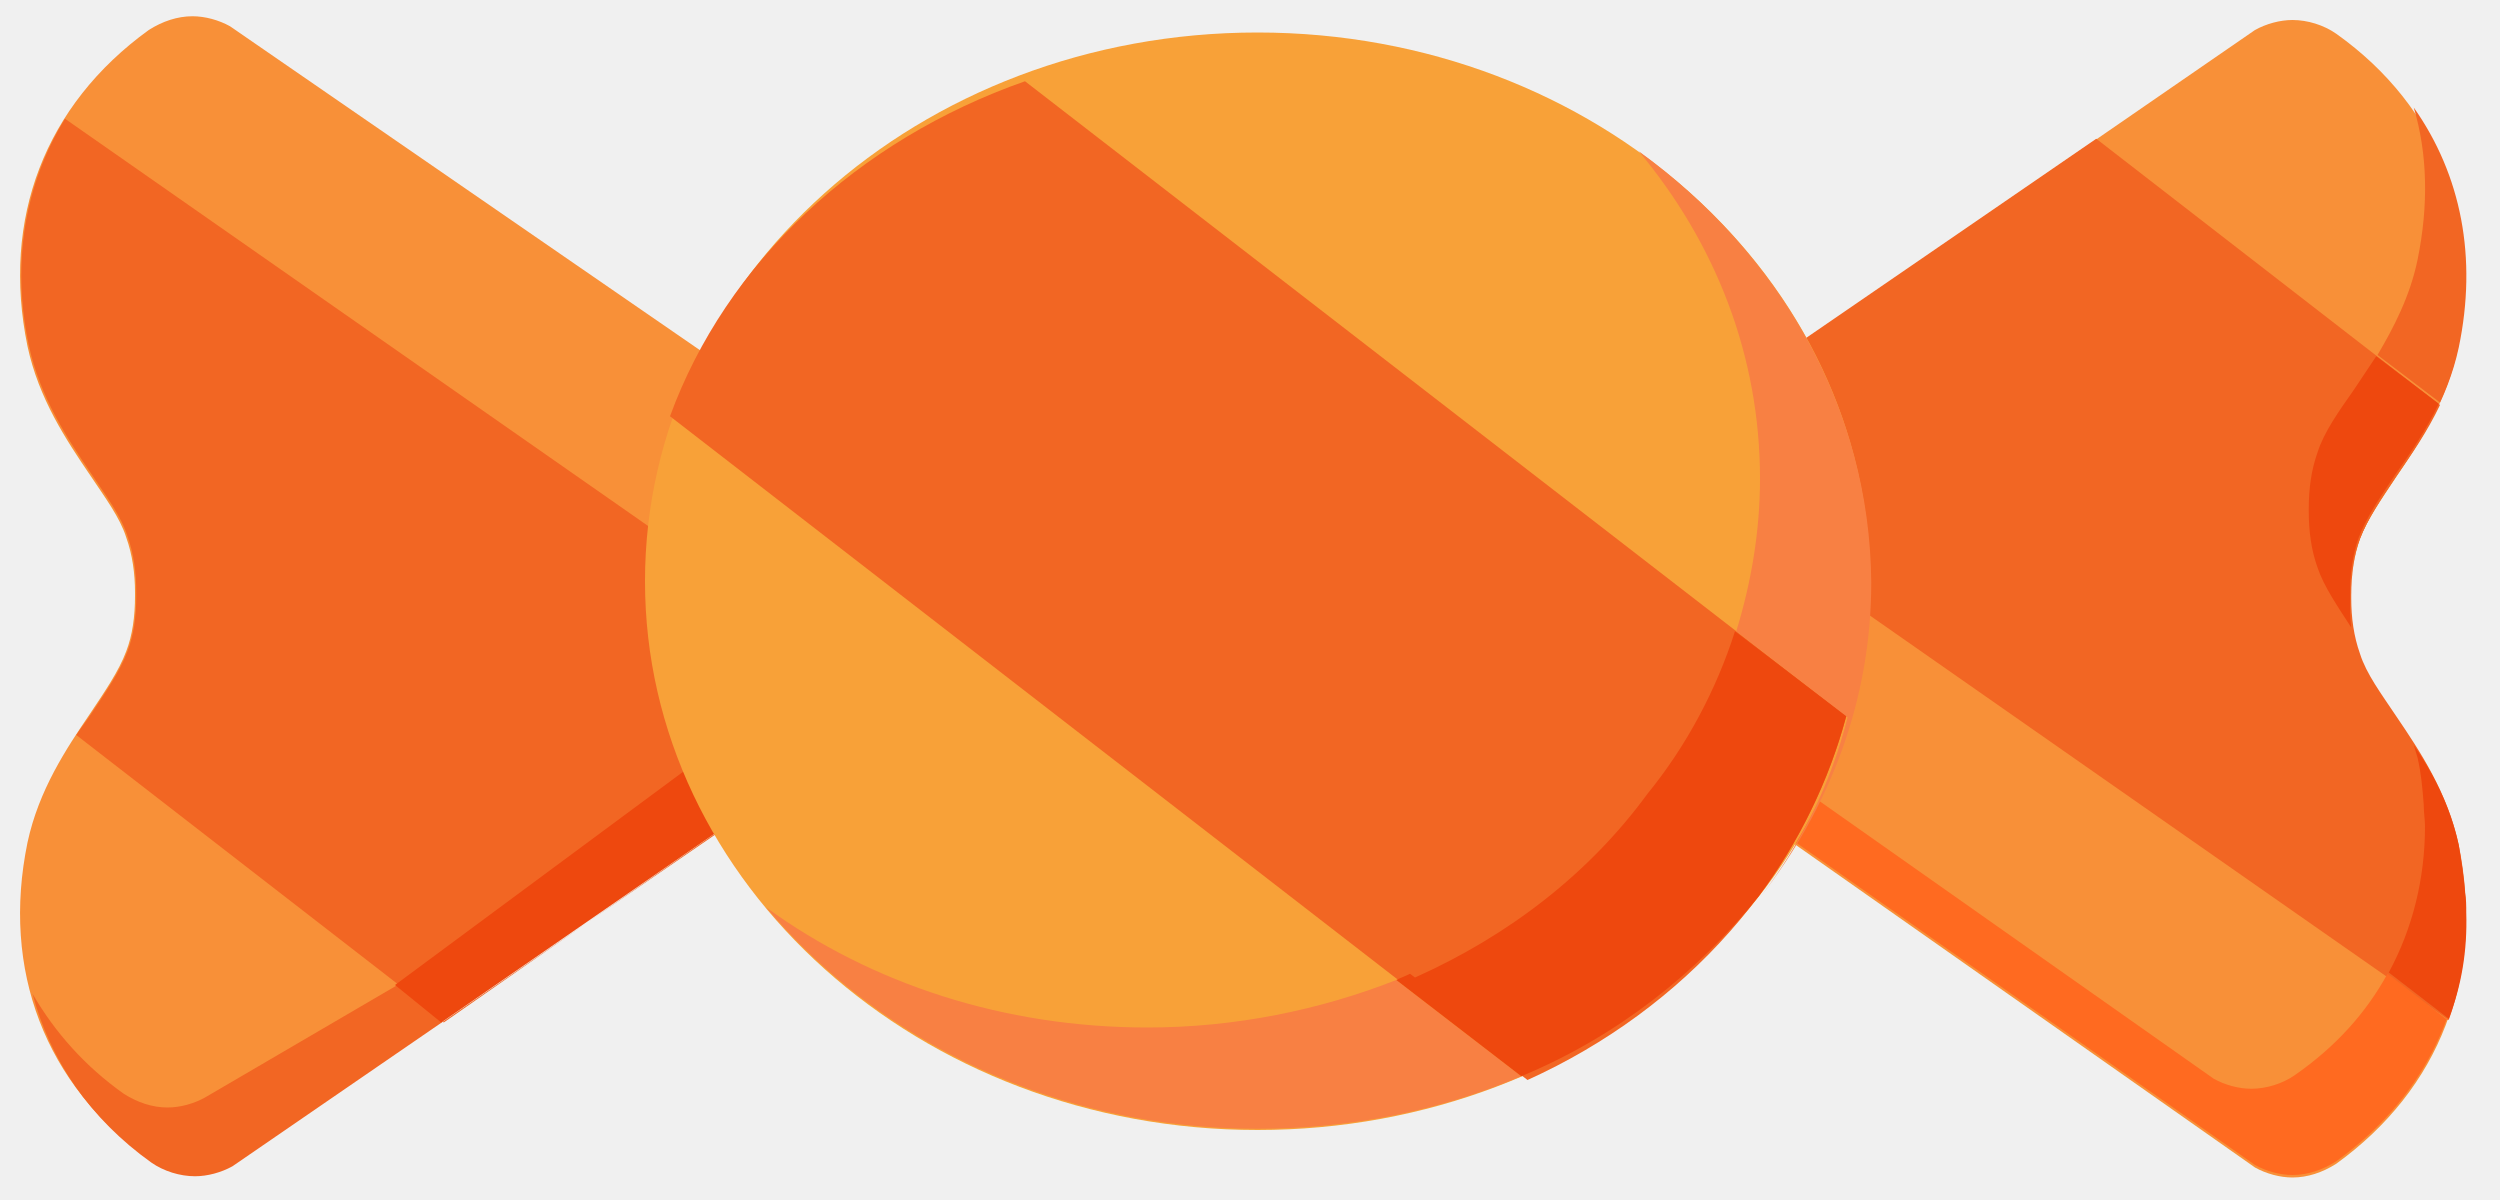
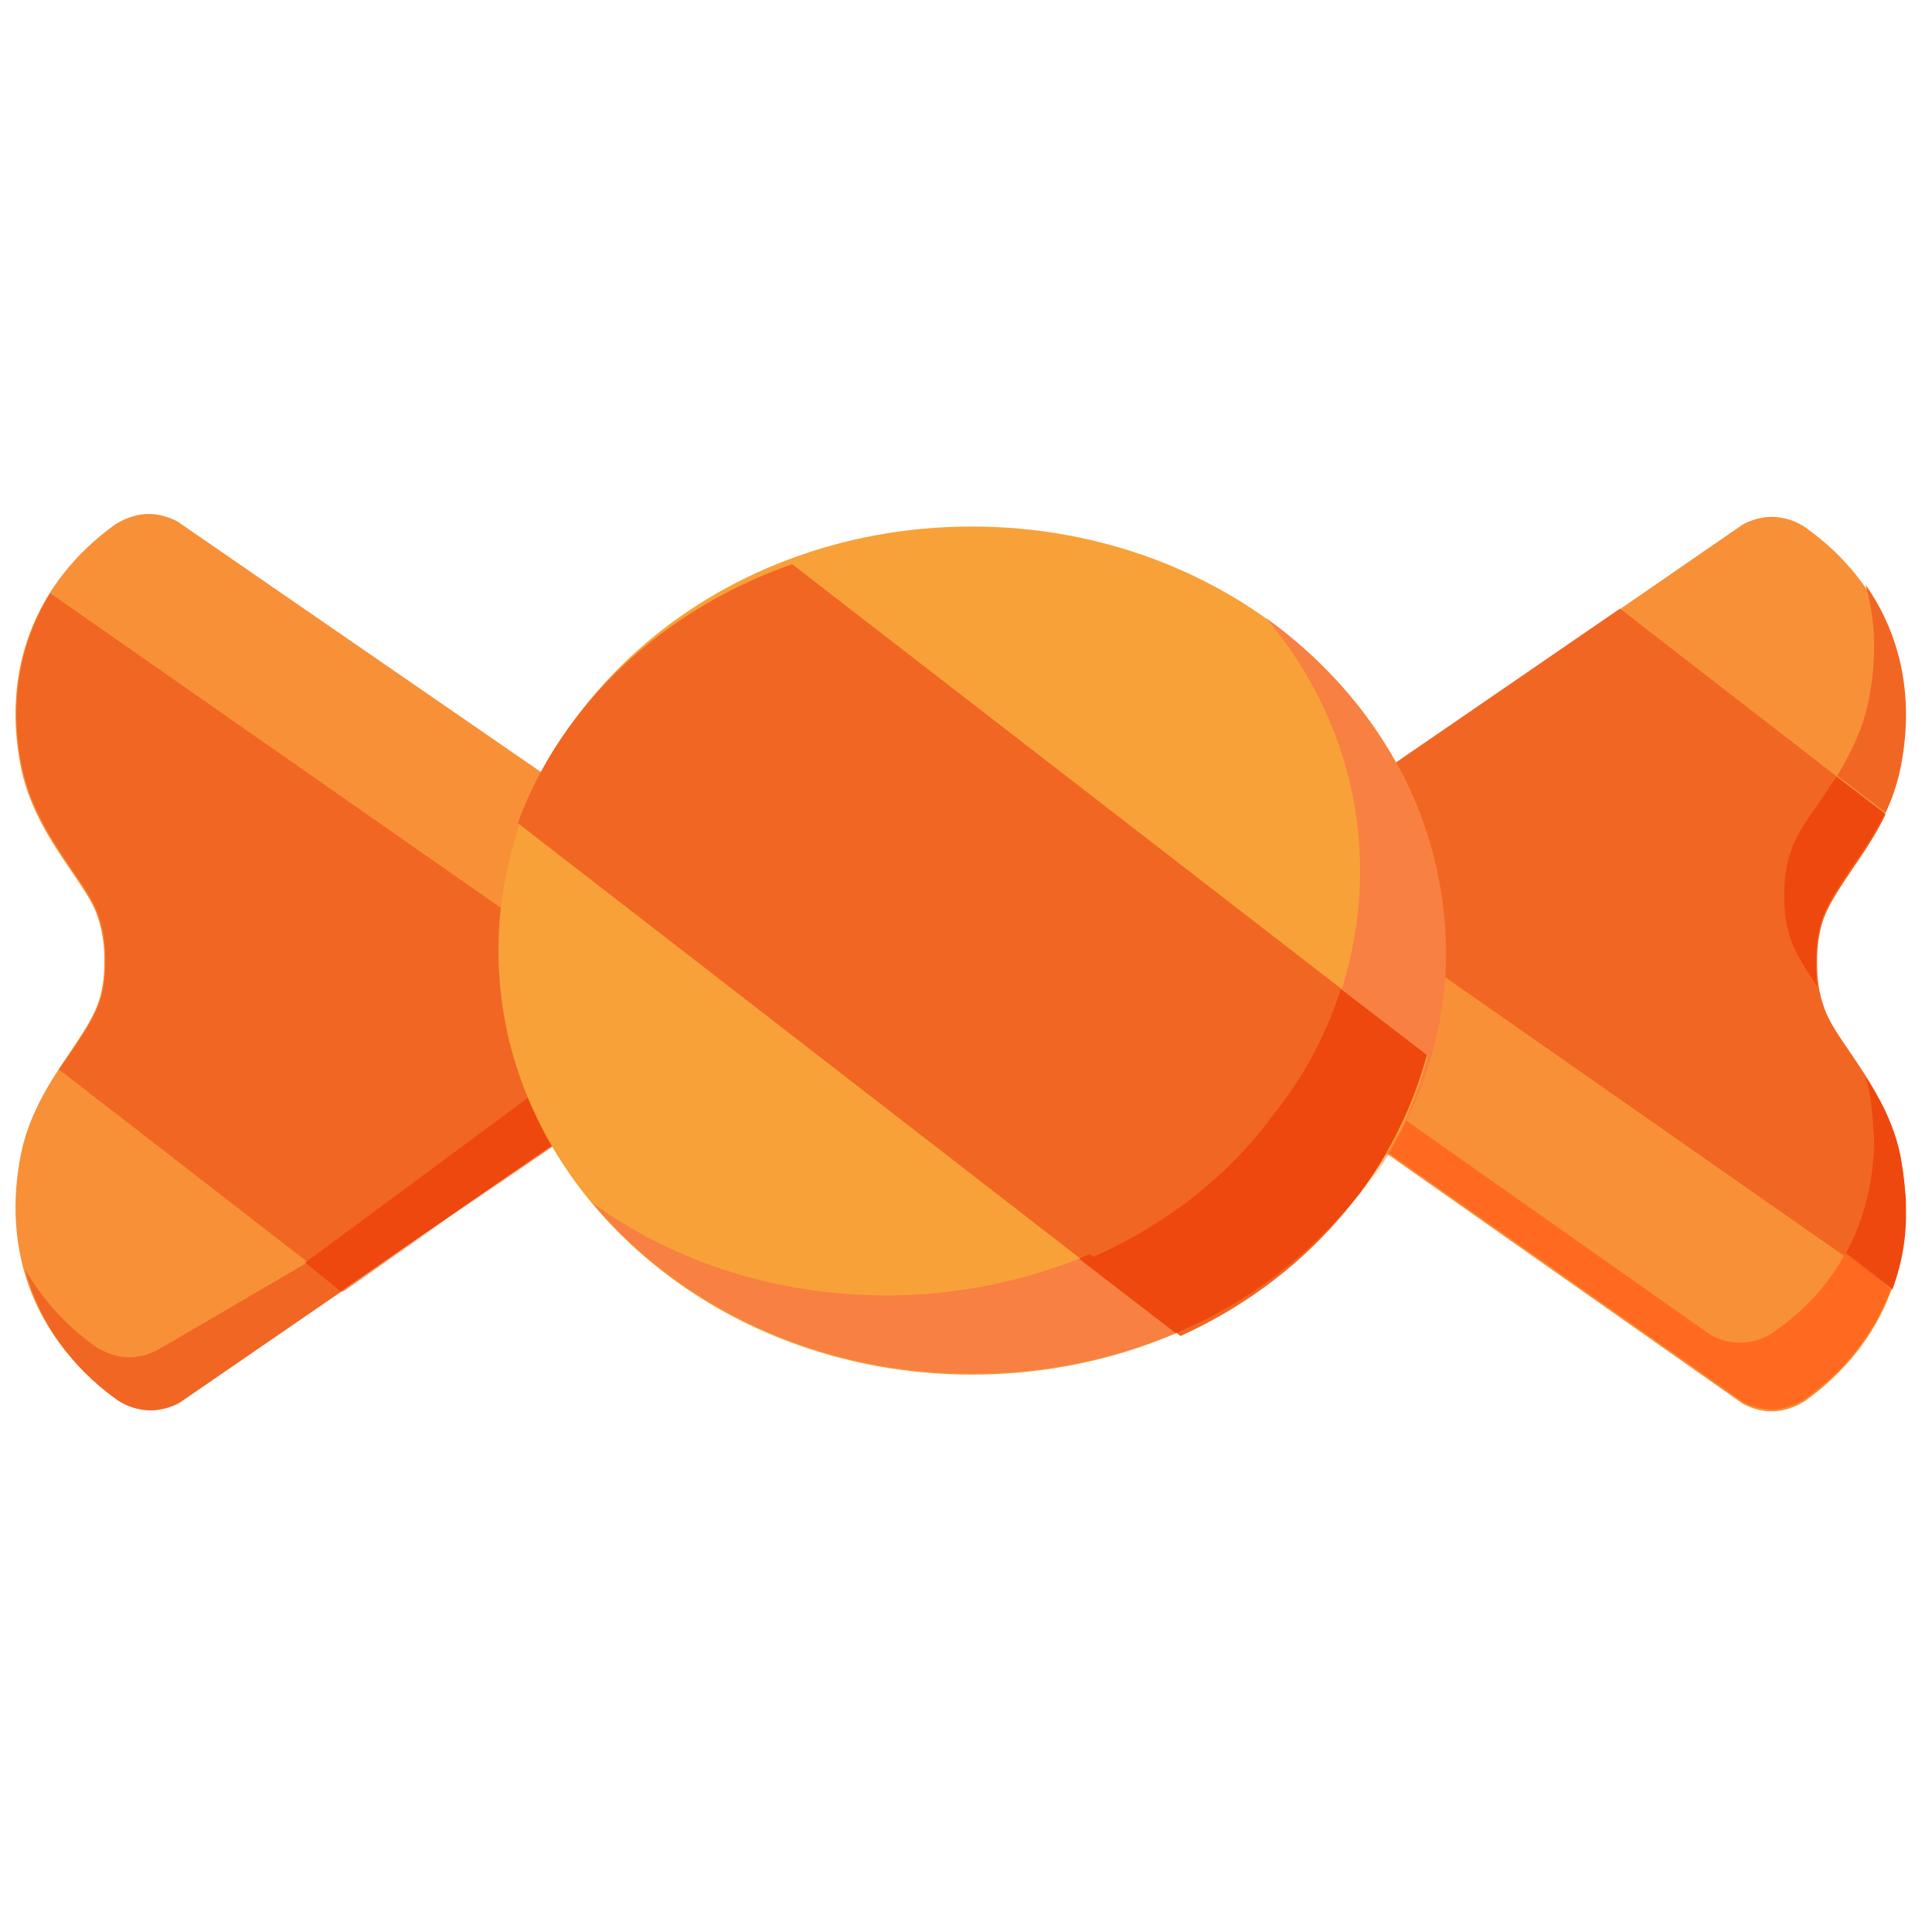
- <svg xmlns="http://www.w3.org/2000/svg" version="1.1" id="레이어_1" x="0px" y="0px" width="200px" height="96px" viewBox="0 0 200 96" style="enable-background:new 0 0 200 96;" xml:space="preserve">
-   <style type="text/css">
- 
- 	.st0{fill:#EE480E;}
- 	.st1{fill:#F26623;}
- 	.st2{fill:#F88043;}
- 	.st3{fill:#F89038;}
- 	.st4{fill:#F8A138;}
- 	.st5{fill:#FF6A20;}
- 
- </style>
-   <path class="st3" d="M191.6,57.4c-1.2-1.8-2.4-3.4-2.9-5c-0.5-1.4-0.7-2.9-0.7-4.4c0-0.1,0-0.2,0-0.3c0-1.6,0.2-3.1,0.7-4.4  c0.6-1.6,1.7-3.2,2.9-5c1.9-2.8,4.1-6.1,5-10.3c2.1-10.2-1.4-19.4-9.7-25.3c-1-0.7-2.3-1.1-3.5-1.1c-1,0-2.1,0.3-3,0.8l-45.7,31.5  c-1.8,1.1-2.9,3-2.9,5.1v17.2c0,2.1,1.1,4.1,2.9,5.1l45.7,32.1c0.9,0.5,2,0.8,3,0.8c1.2,0,2.4-0.4,3.5-1.1c8.3-6,11.8-15.1,9.7-25.3  C195.8,63.4,193.6,60.2,191.6,57.4z" />
-   <path class="st3" d="M64.1,33.6L18.4,2.1c-0.9-0.5-2-0.8-3-0.8c-1.2,0-2.4,0.4-3.5,1.1c-8.3,6-11.8,15.1-9.7,25.3  c0.9,4.2,3.1,7.5,5,10.3c1.2,1.8,2.4,3.4,2.9,5c0.5,1.4,0.7,2.9,0.7,4.4c0,0.1,0,0.2,0,0.3c0,1.6-0.2,3.1-0.7,4.4  c-0.6,1.6-1.7,3.2-2.9,5c-1.9,2.8-4.1,6.1-5,10.3c-2.1,10.2,1.4,19.4,9.7,25.3c1,0.7,2.3,1.1,3.5,1.1c1,0,2.1-0.3,3-0.8l45.7-31.4  c1.8-1.1,2.9-3,2.9-5.1v-18C67.2,36.6,66,34.7,64.1,33.6z" />
-   <path class="st1" d="M67.2,56.7v-3.9L5.2,9.5C2,14.7,0.9,21,2.3,27.6c0.9,4.2,3.1,7.5,5,10.3c1.2,1.8,2.4,3.4,2.9,5  c0.5,1.4,0.7,2.9,0.7,4.5c0,0.1,0,0.2,0,0.3c0,1.6-0.2,3.1-0.7,4.4c-0.6,1.6-1.7,3.2-2.9,5c-0.4,0.6-0.8,1.1-1.2,1.7l29.3,22.7  l28.7-19.9c0.6-0.3,1.1-0.8,1.5-1.3c0.5-1.1,1-2.2,1.4-3.4C67.1,57,67.2,56.8,67.2,56.7z" />
-   <path class="st1" d="M196.7,67.6c-0.9-4.2-3.1-7.5-5-10.3c-1.2-1.8-2.4-3.4-2.9-5c-0.5-1.4-0.7-2.9-0.7-4.4c0-0.1,0-0.2,0-0.3  c0-1.6,0.2-3.1,0.7-4.5c0.6-1.6,1.7-3.2,2.9-5c1.2-1.7,2.5-3.6,3.5-5.7l-27.5-21.3L135.8,33c-0.9,1.6-1.6,3.3-2.3,5l62.4,43.6  C197.4,77.4,197.7,72.6,196.7,67.6z" />
-   <path class="st1" d="M193.4,20.8c-0.6,2.9-1.9,5.4-3.2,7.6l5,3.8c-1,2.1-2.3,4-3.5,5.7c-1.2,1.8-2.4,3.4-2.9,5  c-0.5,1.4-0.7,2.9-0.7,4.5c0,0,0,0,0,0.1c0-1.6,0.2-3.1,0.7-4.4c0.6-1.6,1.7-3.2,2.9-5c1.9-2.8,4.1-6.1,5-10.3  c1.5-7.2,0.2-13.8-3.6-19.2C194.2,12.3,194.3,16.4,193.4,20.8z" />
-   <path class="st0" d="M188.7,43c0.6-1.6,1.7-3.2,2.9-5c1.2-1.7,2.5-3.6,3.5-5.7l-5-3.8c-0.6,0.9-1.2,1.8-1.8,2.7  c-1.2,1.7-2.4,3.4-2.9,5c-0.5,1.4-0.7,2.9-0.7,4.5c0,0.1,0,0.2,0,0.2c0,1.6,0.2,3.1,0.7,4.5c0.5,1.5,1.6,3.1,2.7,4.8  c-0.1-0.7-0.1-1.4-0.1-2.2c0,0,0,0,0-0.1c0-0.1,0-0.2,0-0.2s0,0,0-0.1C188,45.9,188.2,44.4,188.7,43z" />
-   <path class="st5" d="M195.8,81.6l-4.8-3.7c-1.7,3.1-4.1,5.8-7.4,8.1c-1,0.7-2.3,1.1-3.5,1.1c-1,0-2.1-0.3-3-0.8l-45.3-31.9V56  c0,2.1,1.1,4.1,2.9,5.1l45.7,32.1c0.9,0.5,2,0.8,3,0.8c1.2,0,2.4-0.4,3.5-1.1C193.7,88,197.2,81,197.2,73  C197.3,76.1,196.8,79,195.8,81.6z" />
-   <path class="st0" d="M193.1,59.6c0.1,0.3,0.2,0.7,0.3,1c0.3,1.3,0.4,2.5,0.5,3.8v0.1c0,0.5,0.1,1.1,0.1,1.6c0,4.2-1,8.2-2.9,11.7  l4.8,3.7c1-2.6,1.5-5.4,1.4-8.5c0-0.5,0-1.1-0.1-1.6v-0.1c-0.1-1.2-0.3-2.5-0.5-3.7C196,64.4,194.6,61.8,193.1,59.6z" />
-   <path class="st1" d="M65.7,60.5c-0.4,0.5-0.9,1-1.5,1.3l-28.7,20l-3.7-3l-15.4,9c-0.9,0.5-2,0.8-3,0.8c-1.2,0-2.4-0.4-3.5-1.1  c-3.1-2.2-5.5-4.9-7.3-8c1.4,5.3,4.6,10,9.5,13.5c1,0.7,2.3,1.1,3.5,1.1c1,0,2.1-0.3,3-0.8l45.7-31.4c1.8-1.1,2.9-3,2.9-5.1v-0.1  c0,0.2,0,0.3,0,0.5C66.7,58.3,66.3,59.4,65.7,60.5z" />
-   <path class="st0" d="M64.9,51.1L64.9,51.1c0,2.2-1.1,4.1-2.9,5.2L31.6,78.8l3.7,3l28.8-19.9c0.6-0.3,1.1-0.8,1.5-1.3  c0.5-1.1,1-2.2,1.4-3.4c0-0.2,0-0.3,0-0.5v-3.9L64.9,51.1L64.9,51.1z" />
-   <path class="st4" d="M149.6,46.5c0,24.2-21.9,43.9-49,43.9c-27,0-49-19.7-49-43.9c0-24.2,21.9-43.9,49-43.9S149.6,22.3,149.6,46.5z" />
-   <path class="st1" d="M147.7,57.3L82,6.5c-13.4,4.7-23.9,14.5-28.4,26.8l68.6,53.1C134.8,80.7,144.3,70.1,147.7,57.3z" />
-   <path class="st2" d="M91.8,82.2c-11.5,0-22.1-3.5-30.5-9.6c9,10.7,23.2,17.7,39.3,17.7c7.6,0,14.7-1.5,21.1-4.2l-10-7.7  C105.6,80.8,98.8,82.2,91.8,82.2z" />
-   <path class="st2" d="M131.1,12.1c6.1,7.3,9.7,16.3,9.7,26.2c0,4.2-0.7,8.3-1.9,12.2l8.9,6.9c-1.3,5.2-3.7,10.1-7,14.4  c5.6-7.2,8.9-15.8,8.9-25.2C149.6,32.6,142.3,20.2,131.1,12.1z" />
-   <path class="st0" d="M138.8,50.5c-1.5,4.7-3.9,9.2-7,13c-4.6,6.3-11,11.3-18.6,14.7l-0.4-0.3c-0.4,0.2-0.7,0.3-1.1,0.5l10,7.7  c7.7-3.2,14.1-8.3,19-14.4c3.2-4.3,5.6-9.2,7-14.4L138.8,50.5z" />
+ <svg xmlns="http://www.w3.org/2000/svg" width="420" height="420" viewBox="0 0 420 420" fill="none">
+   <rect width="420" height="420" fill="white" />
+   <path d="M402.36 229.54C399.84 225.76 397.32 222.4 396.27 219.04C395.22 216.1 394.8 212.95 394.8 209.8C394.8 209.59 394.8 209.38 394.8 209.17C394.8 205.81 395.22 202.66 396.27 199.93C397.53 196.57 399.84 193.21 402.36 189.43C406.35 183.55 410.97 176.62 412.86 167.8C417.27 146.38 409.92 127.06 392.49 114.67C390.39 113.2 387.66 112.36 385.14 112.36C383.04 112.36 380.73 112.99 378.84 114.04L282.87 180.19C279.09 182.5 276.78 186.49 276.78 190.9V227.02C276.78 231.43 279.09 235.63 282.87 237.73L378.84 305.14C380.73 306.19 383.04 306.82 385.14 306.82C387.66 306.82 390.18 305.98 392.49 304.51C409.92 291.91 417.27 272.8 412.86 251.38C411.18 242.14 406.56 235.42 402.36 229.54Z" fill="#F89038" />
+   <path d="M134.61 179.56L38.64 113.41C36.75 112.36 34.44 111.73 32.34 111.73C29.82 111.73 27.3 112.57 24.99 114.04C7.56 126.64 0.21 145.75 4.62 167.17C6.51 175.99 11.13 182.92 15.12 188.8C17.64 192.58 20.16 195.94 21.21 199.3C22.26 202.24 22.68 205.39 22.68 208.54C22.68 208.75 22.68 208.96 22.68 209.17C22.68 212.53 22.26 215.68 21.21 218.41C19.95 221.77 17.64 225.13 15.12 228.91C11.13 234.79 6.51 241.72 4.62 250.54C0.21 271.96 7.56 291.28 24.99 303.67C27.09 305.14 29.82 305.98 32.34 305.98C34.44 305.98 36.75 305.35 38.64 304.3L134.61 238.36C138.39 236.05 140.7 232.06 140.7 227.65V189.85C141.12 185.86 138.6 181.87 134.61 179.56Z" fill="#F89038" />
+   <path d="M141.12 228.07V219.88L10.92 128.95C4.2 139.87 1.89 153.1 4.83 166.96C6.72 175.78 11.34 182.71 15.33 188.59C17.85 192.37 20.37 195.73 21.42 199.09C22.47 202.03 22.89 205.18 22.89 208.54C22.89 208.75 22.89 208.96 22.89 209.17C22.89 212.53 22.47 215.68 21.42 218.41C20.16 221.77 17.85 225.13 15.33 228.91C14.49 230.17 13.65 231.22 12.81 232.48L74.34 280.15L134.61 238.36C135.87 237.73 136.92 236.68 137.76 235.63C138.81 233.32 139.86 231.01 140.7 228.49C140.91 228.7 141.12 228.28 141.12 228.07Z" fill="#F26623" />
+   <path d="M413.07 250.96C411.18 242.14 406.56 235.21 402.57 229.33C400.05 225.55 397.53 222.19 396.48 218.83C395.43 215.89 395.01 212.74 395.01 209.59C395.01 209.38 395.01 209.17 395.01 208.96C395.01 205.6 395.43 202.45 396.48 199.51C397.74 196.15 400.05 192.79 402.57 189.01C405.09 185.44 407.82 181.45 409.92 177.04L352.17 132.31L285.18 178.3C283.29 181.66 281.82 185.23 280.35 188.8L411.39 280.36C414.54 271.54 415.17 261.46 413.07 250.96Z" fill="#F26623" />
+   <path d="M406.14 152.68C404.88 158.77 402.15 164.02 399.42 168.64L409.92 176.62C407.82 181.03 405.09 185.02 402.57 188.59C400.05 192.37 397.53 195.73 396.48 199.09C395.43 202.03 395.01 205.18 395.01 208.54C395.01 208.54 395.01 208.54 395.01 208.75C395.01 205.39 395.43 202.24 396.48 199.51C397.74 196.15 400.05 192.79 402.57 189.01C406.56 183.13 411.18 176.2 413.07 167.38C416.22 152.26 413.49 138.4 405.51 127.06C407.82 134.83 408.03 143.44 406.14 152.68Z" fill="#F26623" />
+   <path d="M396.27 199.3C397.53 195.94 399.84 192.58 402.36 188.8C404.88 185.23 407.61 181.24 409.71 176.83L399.21 168.85C397.95 170.74 396.69 172.63 395.43 174.52C392.91 178.09 390.39 181.66 389.34 185.02C388.29 187.96 387.87 191.11 387.87 194.47C387.87 194.68 387.87 194.89 387.87 194.89C387.87 198.25 388.29 201.4 389.34 204.34C390.39 207.49 392.7 210.85 395.01 214.42C394.8 212.95 394.8 211.48 394.8 209.8C394.8 209.8 394.8 209.8 394.8 209.59C394.8 209.38 394.8 209.17 394.8 209.17C394.8 209.17 394.8 209.17 394.8 208.96C394.8 205.39 395.22 202.24 396.27 199.3Z" fill="#EE480E" />
+   <path d="M411.18 280.36L401.1 272.59C397.53 279.1 392.49 284.77 385.56 289.6C383.46 291.07 380.73 291.91 378.21 291.91C376.11 291.91 373.8 291.28 371.91 290.23L276.78 223.24V226.6C276.78 231.01 279.09 235.21 282.87 237.31L378.84 304.72C380.73 305.77 383.04 306.4 385.14 306.4C387.66 306.4 390.18 305.56 392.49 304.09C406.77 293.8 414.12 279.1 414.12 262.3C414.33 268.81 413.28 274.9 411.18 280.36Z" fill="#FF6A20" />
+   <path d="M405.51 234.16C405.72 234.79 405.93 235.63 406.14 236.26C406.77 238.99 406.98 241.51 407.19 244.24V244.45C407.19 245.5 407.4 246.76 407.4 247.81C407.4 256.63 405.3 265.03 401.31 272.38L411.39 280.15C413.49 274.69 414.54 268.81 414.33 262.3C414.33 261.25 414.33 259.99 414.12 258.94V258.73C413.91 256.21 413.49 253.48 413.07 250.96C411.6 244.24 408.66 238.78 405.51 234.16Z" fill="#EE480E" />
+   <path d="M137.97 236.05C137.13 237.1 136.08 238.15 134.82 238.78L74.55 280.78L66.78 274.48L34.44 293.38C32.55 294.43 30.24 295.06 28.14 295.06C25.62 295.06 23.1 294.22 20.79 292.75C14.28 288.13 9.24 282.46 5.46 275.95C8.4 287.08 15.12 296.95 25.41 304.3C27.51 305.77 30.24 306.61 32.76 306.61C34.86 306.61 37.17 305.98 39.06 304.93L135.03 238.99C138.81 236.68 141.12 232.69 141.12 228.28V228.07C141.12 228.49 141.12 228.7 141.12 229.12C140.07 231.43 139.23 233.74 137.97 236.05Z" fill="#F26623" />
+   <path d="M136.29 216.31C136.29 220.93 133.98 224.92 130.2 227.23L66.36 274.48L74.13 280.78L134.61 238.99C135.87 238.36 136.92 237.31 137.76 236.26C138.81 233.95 139.86 231.64 140.7 229.12C140.7 228.7 140.7 228.49 140.7 228.07V219.88L136.29 216.31Z" fill="#EE480E" />
+   <path d="M314.16 206.65C314.16 257.47 268.17 298.84 211.26 298.84C154.56 298.84 108.36 257.47 108.36 206.65C108.36 155.83 154.35 114.46 211.26 114.46C268.17 114.46 314.16 155.83 314.16 206.65Z" fill="#F8A138" />
+   <path d="M310.17 229.33L172.2 122.65C144.06 132.52 122.01 153.1 112.56 178.93L256.62 290.44C283.08 278.47 303.03 256.21 310.17 229.33Z" fill="#F26623" />
+   <path d="M192.78 281.62C168.63 281.62 146.37 274.27 128.73 261.46C147.63 283.93 177.45 298.63 211.26 298.63C227.22 298.63 242.13 295.48 255.57 289.81L234.57 273.64C221.76 278.68 207.48 281.62 192.78 281.62Z" fill="#F88043" />
+   <path d="M275.31 134.41C288.12 149.74 295.68 168.64 295.68 189.43C295.68 198.25 294.21 206.86 291.69 215.05L310.38 229.54C307.65 240.46 302.61 250.75 295.68 259.78C307.44 244.66 314.37 226.6 314.37 206.86C314.16 177.46 298.83 151.42 275.31 134.41Z" fill="#F88043" />
+   <path d="M291.48 215.05C288.33 224.92 283.29 234.37 276.78 242.35C267.12 255.58 253.68 266.08 237.72 273.22L236.88 272.59C236.04 273.01 235.41 273.22 234.57 273.64L255.57 289.81C271.74 283.09 285.18 272.38 295.47 259.57C302.19 250.54 307.23 240.25 310.17 229.33L291.48 215.05Z" fill="#EE480E" />
</svg>
